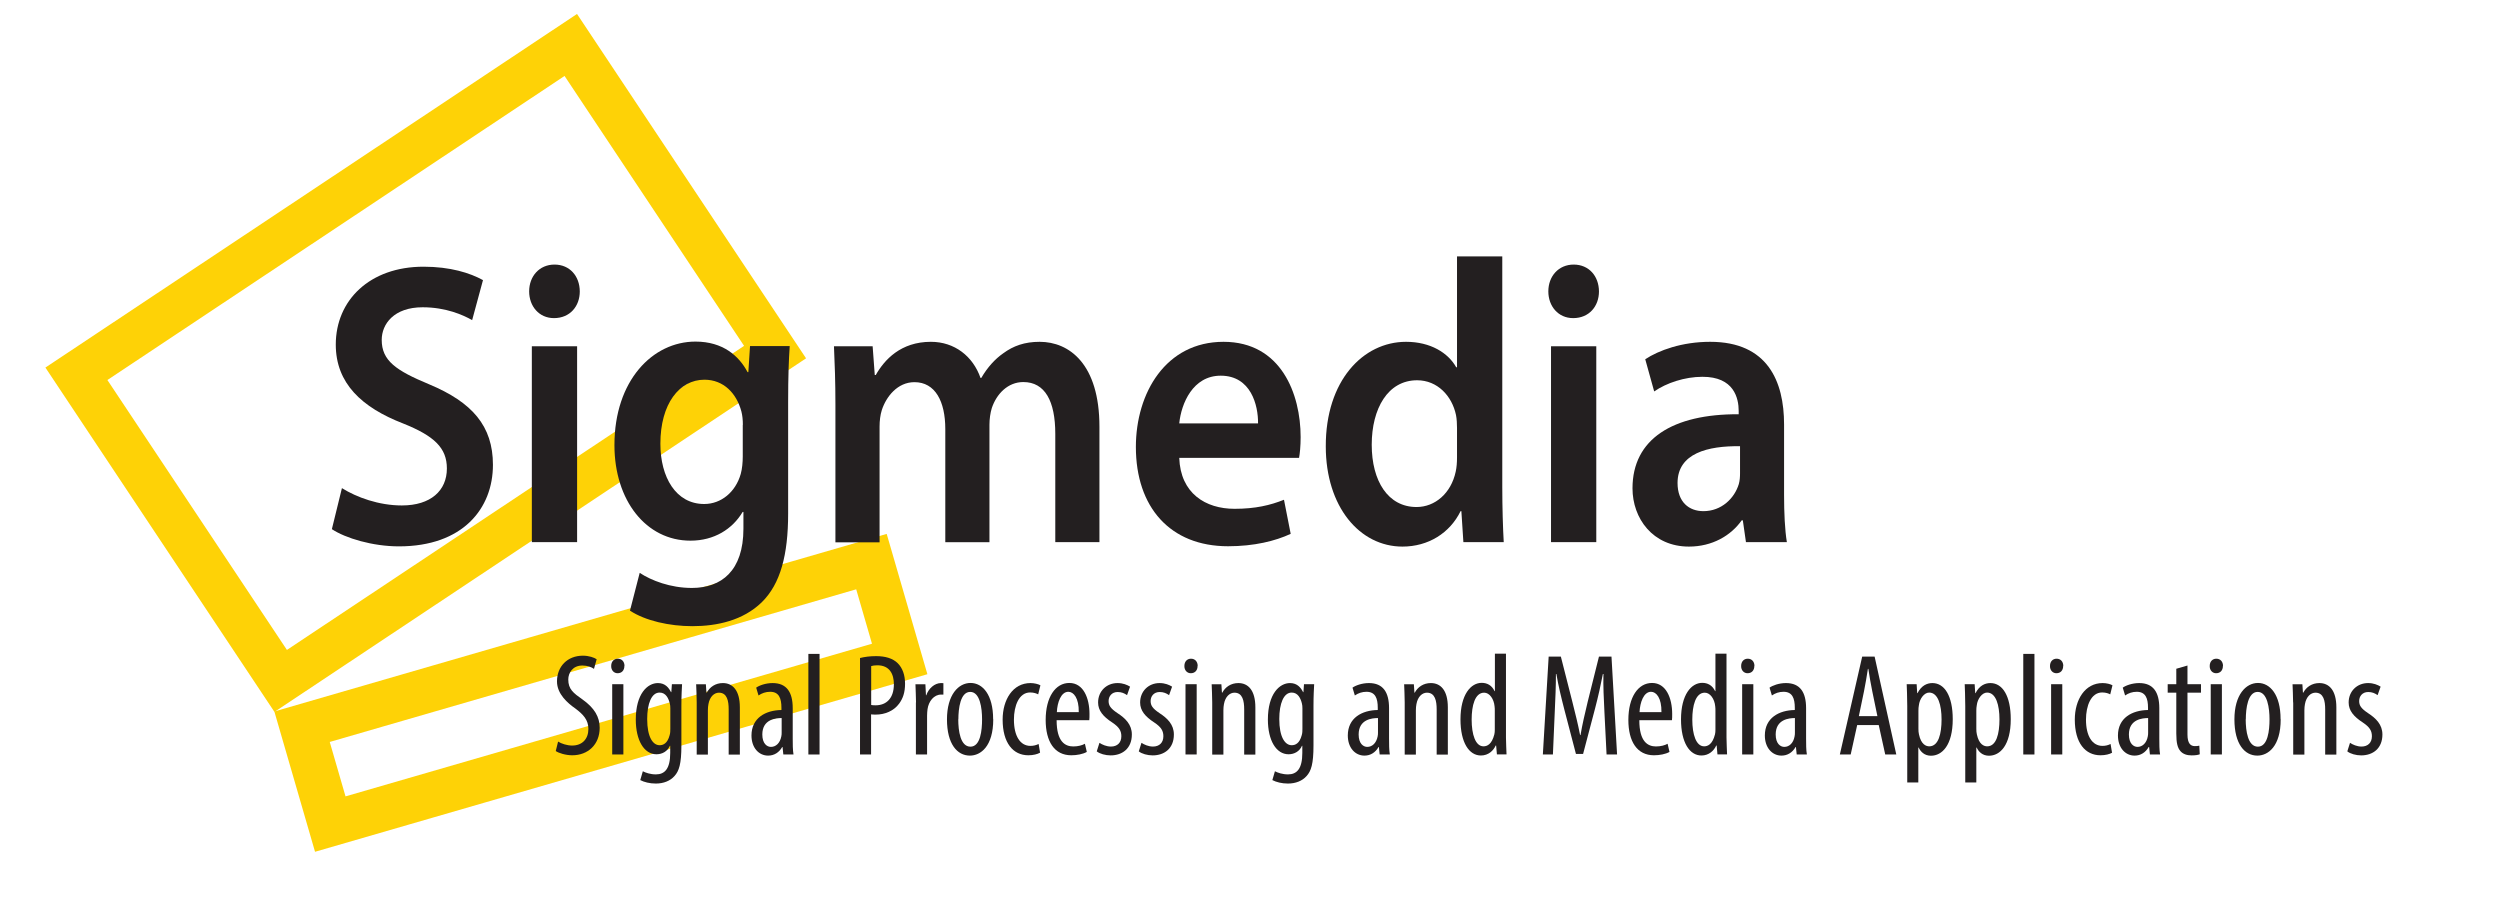
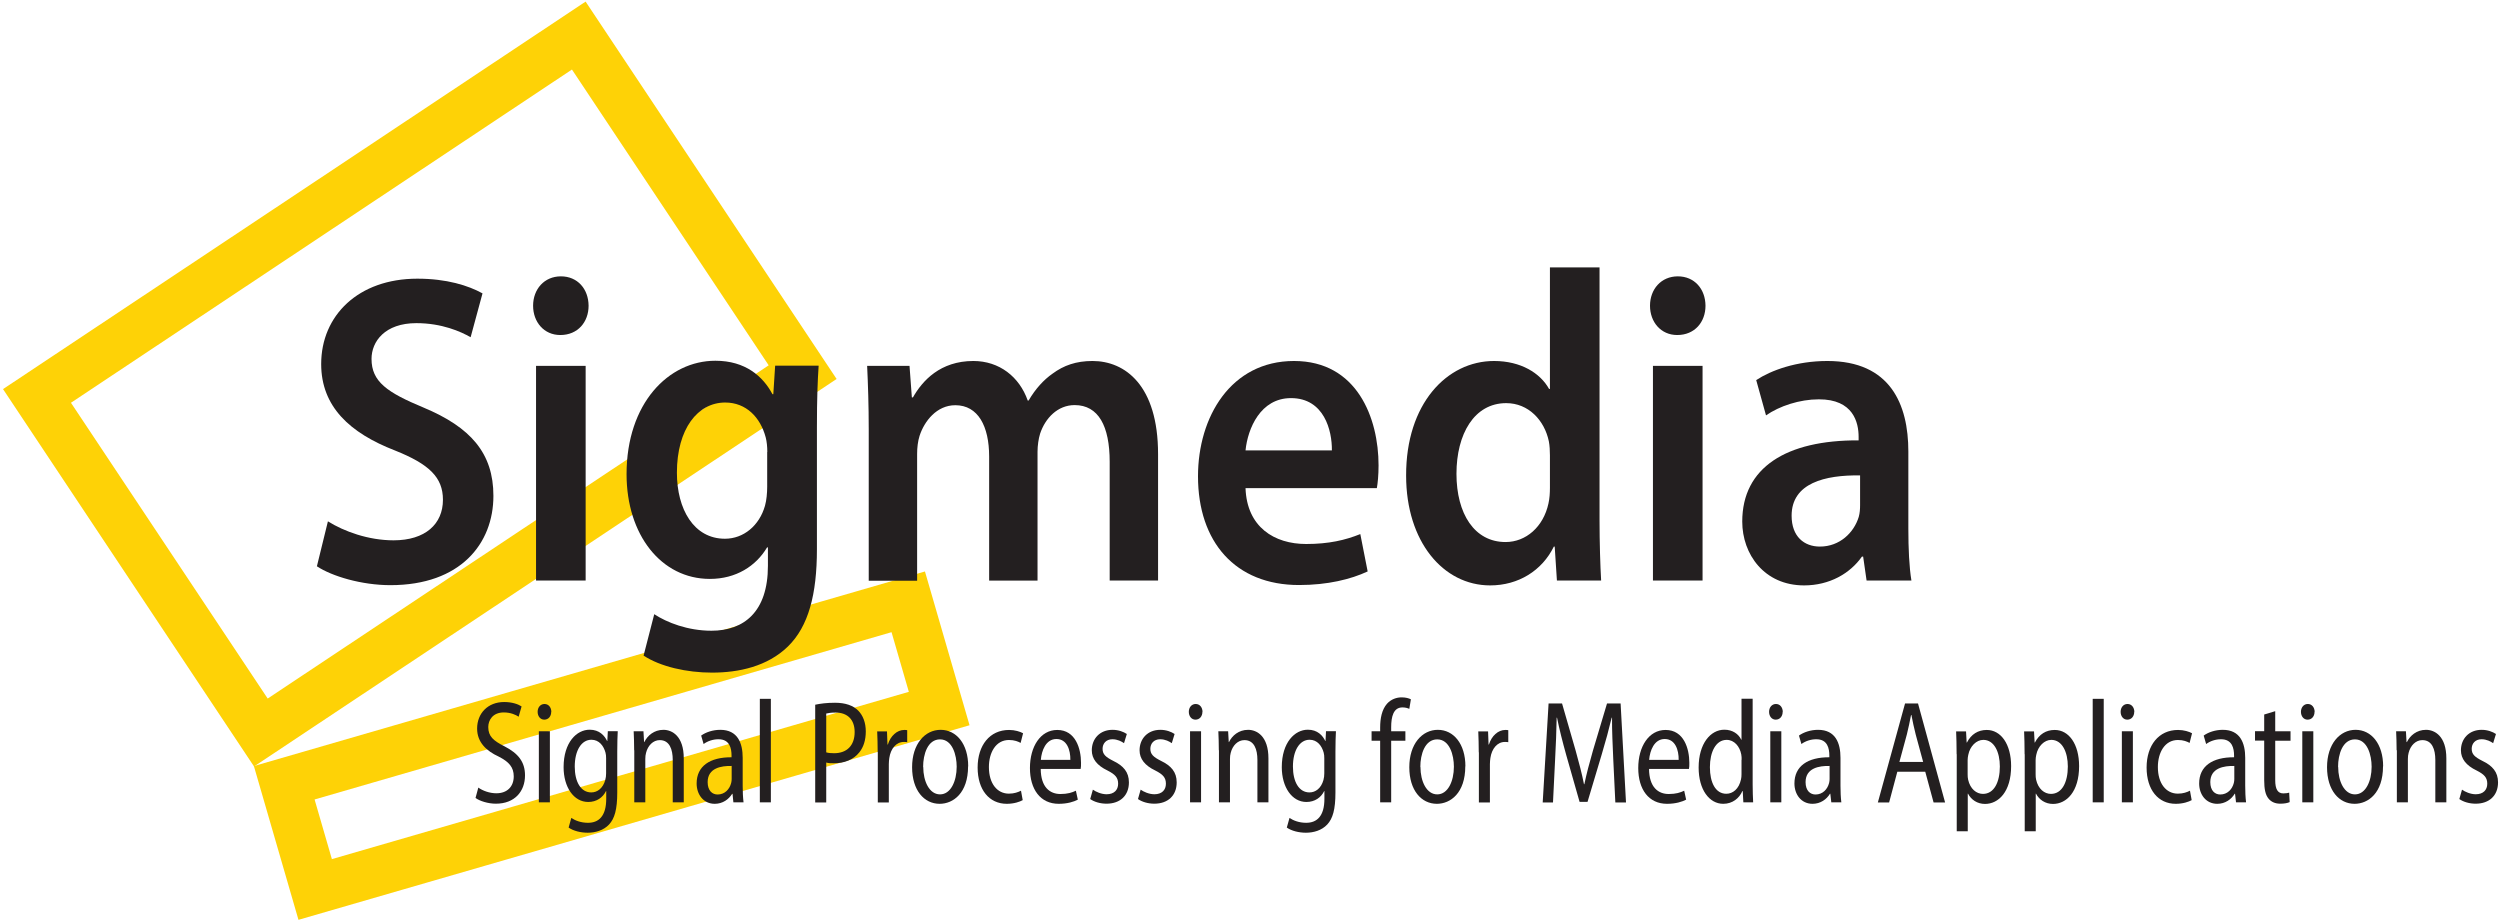
- <svg xmlns="http://www.w3.org/2000/svg" id="a" viewBox="0 0 223.66 80.54">
+ <svg xmlns="http://www.w3.org/2000/svg" id="a" viewBox="0 0 204.09 75.13">
  <defs>
    <style>.b{fill:#231f20;}.c{fill:none;stroke:#fed206;stroke-miterlimit:10;stroke-width:4px;}</style>
  </defs>
-   <rect class="c" x="27.23" y="57.45" width="53.04" height="9.07" transform="translate(-15.13 17.42) rotate(-16.17)" />
-   <rect class="c" x="11.53" y="15.97" width="53.12" height="33" transform="translate(-11.61 26.53) rotate(-33.63)" />
-   <path class="b" d="M30.59,43.67c1.31.82,3.3,1.55,5.36,1.55,2.59,0,4.03-1.33,4.03-3.31,0-1.83-1.12-2.91-3.93-4.03-3.66-1.42-6.01-3.57-6.01-7.05,0-3.97,3.04-6.97,7.85-6.97,2.4,0,4.16.56,5.32,1.2l-.97,3.58c-.8-.46-2.35-1.15-4.43-1.15-2.57,0-3.66,1.5-3.66,2.92,0,1.86,1.28,2.74,4.24,3.97,3.85,1.61,5.71,3.72,5.71,7.21,0,3.9-2.69,7.29-8.41,7.29-2.35,0-4.78-.73-6-1.54l.9-3.67Z" />
-   <path class="b" d="M51.87,26.07c0,1.32-.87,2.39-2.31,2.39-1.34,0-2.22-1.07-2.22-2.39,0-1.35.91-2.4,2.27-2.4s2.25,1.03,2.26,2.4ZM47.58,48.5v-17.52h4.05v17.52h-4.05Z" />
-   <path class="b" d="M70.65,30.98c-.08,1.18-.14,2.63-.14,5.03v9.94c0,3.67-.68,6.29-2.37,7.94-1.67,1.62-3.99,2.13-6.2,2.13-2.04,0-4.2-.48-5.58-1.39l.87-3.38c1.03.68,2.74,1.35,4.67,1.35,2.63,0,4.61-1.52,4.61-5.3v-1.5h-.07c-.91,1.53-2.54,2.57-4.67,2.57-3.97,0-6.8-3.6-6.8-8.55,0-5.78,3.42-9.26,7.25-9.26,2.46,0,3.89,1.28,4.66,2.73h.07l.15-2.33h3.54ZM66.46,38.01c0-.43-.04-.84-.13-1.19-.43-1.63-1.59-2.85-3.31-2.85-2.24,0-3.94,2.15-3.94,5.73,0,2.98,1.38,5.39,3.92,5.39,1.52,0,2.81-1.07,3.27-2.69.13-.46.18-1.06.18-1.55v-2.84Z" />
-   <path class="b" d="M74.74,36.19c0-2.02-.06-3.69-.13-5.21h3.46l.19,2.57h.09c.77-1.36,2.23-2.97,4.93-2.97,2.12,0,3.76,1.29,4.44,3.23h.07c.56-.96,1.23-1.69,1.96-2.2.91-.67,1.92-1.03,3.26-1.03,2.65,0,5.35,1.98,5.35,7.6v10.32h-3.95v-9.69c0-2.92-.92-4.63-2.86-4.63-1.39,0-2.4,1.07-2.82,2.33-.13.42-.21.98-.21,1.48v10.52h-3.95v-10.13c0-2.47-.9-4.19-2.76-4.19-1.52,0-2.53,1.3-2.92,2.5-.14.44-.2.97-.2,1.47v10.36h-3.95v-12.31Z" />
-   <path class="b" d="M105.5,40.96c.11,3.18,2.35,4.56,4.95,4.56,1.86,0,3.2-.32,4.42-.81l.6,3.05c-1.37.64-3.27,1.11-5.6,1.11-5.2,0-8.25-3.51-8.25-8.88,0-4.84,2.68-9.41,7.84-9.41s6.9,4.68,6.9,8.52c0,.82-.07,1.48-.14,1.86h-10.72ZM112.55,37.88c.02-1.62-.63-4.27-3.34-4.27-2.49,0-3.53,2.48-3.71,4.27h7.05Z" />
-   <path class="b" d="M134.4,22.94v20.64c0,1.8.06,3.73.13,4.92h-3.61l-.18-2.77h-.07c-.96,1.96-2.89,3.17-5.2,3.17-3.83,0-6.86-3.57-6.86-8.96-.02-5.87,3.33-9.36,7.18-9.36,2.19,0,3.77.99,4.49,2.28h.07v-9.92h4.05ZM130.35,38.28c0-.35-.02-.8-.09-1.15-.36-1.71-1.66-3.11-3.48-3.11-2.61,0-4.06,2.52-4.06,5.77s1.46,5.57,4.01,5.57c1.66,0,3.09-1.24,3.5-3.15.09-.4.12-.83.12-1.29v-2.63Z" />
-   <path class="b" d="M143.05,26.07c0,1.32-.87,2.39-2.31,2.39-1.34,0-2.22-1.07-2.22-2.39,0-1.35.91-2.4,2.27-2.4s2.25,1.03,2.26,2.4ZM138.76,48.5v-17.52h4.05v17.52h-4.05Z" />
-   <path class="b" d="M156.2,48.5l-.28-1.95h-.1c-.97,1.38-2.65,2.35-4.72,2.35-3.25,0-5.05-2.54-5.05-5.21,0-4.42,3.6-6.66,9.5-6.63v-.29c0-1.15-.42-3.07-3.25-3.06-1.57,0-3.22.55-4.31,1.31l-.8-2.88c1.21-.8,3.29-1.56,5.81-1.56,5.14,0,6.61,3.54,6.61,7.39v6.31c0,1.59.07,3.14.25,4.22h-3.66ZM155.67,39.92c-2.86-.04-5.59.62-5.59,3.29,0,1.71,1.03,2.52,2.31,2.52,1.62,0,2.78-1.14,3.17-2.42.09-.31.11-.66.11-.96v-2.42Z" />
-   <path class="b" d="M49.92,66.34c.29.19.82.36,1.26.36.92,0,1.46-.6,1.46-1.49,0-.81-.47-1.3-1.16-1.82-.69-.48-1.65-1.3-1.65-2.43,0-1.33.93-2.3,2.32-2.3.54,0,1.02.17,1.23.32l-.24.86c-.22-.16-.59-.3-1.04-.3-.86,0-1.26.65-1.26,1.25,0,.87.45,1.21,1.29,1.8,1.05.75,1.52,1.55,1.52,2.52,0,1.51-1.06,2.46-2.45,2.46-.6,0-1.23-.2-1.48-.38l.21-.85Z" />
-   <path class="b" d="M55.86,59.58c0,.39-.23.65-.61.65-.32,0-.58-.26-.57-.65,0-.4.25-.65.59-.65.36,0,.6.26.6.65ZM54.77,67.5v-6.29h1v6.29h-1Z" />
-   <path class="b" d="M61.02,61.21c-.02.43-.06.99-.06,1.96v3.52c0,1.66-.21,2.29-.62,2.74-.38.43-.97.67-1.67.67-.54,0-1.05-.13-1.39-.31l.23-.79c.25.13.67.28,1.17.28.79,0,1.28-.5,1.28-1.92v-.64h-.03c-.21.49-.67.76-1.2.76-1.11,0-1.85-1.25-1.85-3.1,0-2.32,1.05-3.27,1.98-3.27.67,0,.98.44,1.17.81h.03l.05-.71h.9ZM59.97,63.38c0-.16-.01-.32-.05-.46-.11-.43-.34-.96-.91-.96-.72,0-1.11.98-1.11,2.37,0,1.61.51,2.34,1.11,2.34.31,0,.7-.14.9-.9.06-.2.06-.39.06-.57v-1.82Z" />
-   <path class="b" d="M62.33,62.84c0-.74-.04-1.12-.05-1.62h.87l.05.75h.03c.27-.51.78-.86,1.44-.86.87,0,1.52.64,1.52,2.17v4.23h-1v-4.05c0-.75-.14-1.49-.87-1.49-.42,0-.82.35-.94,1.02-.03.15-.05.35-.05.56v3.96h-1v-4.66Z" />
-   <path class="b" d="M70.08,67.5l-.07-.67h-.03c-.28.49-.72.77-1.26.77-.84,0-1.49-.71-1.49-1.8,0-1.57,1.26-2.26,2.68-2.28v-.2c0-.85-.22-1.43-1.01-1.43-.39,0-.74.12-1.04.33l-.21-.7c.26-.19.84-.41,1.47-.41,1.26,0,1.8.82,1.8,2.24v2.73c0,.47,0,1.02.07,1.42h-.9ZM69.93,64.24c-.51,0-1.73.1-1.73,1.47,0,.82.42,1.11.77,1.11.44,0,.81-.33.93-.94.03-.12.03-.25.03-.36v-1.28Z" />
-   <path class="b" d="M72.32,58.5h1v9h-1v-9Z" />
-   <path class="b" d="M76.93,58.87c.4-.1.87-.17,1.45-.17.81,0,1.49.19,1.94.64.42.42.65,1.05.65,1.82,0,.81-.2,1.34-.53,1.79-.48.66-1.29.98-2.07.98-.17,0-.3,0-.44-.02v3.59h-.99v-8.63ZM77.93,63.07c.11.02.23.03.4.03.98,0,1.64-.64,1.64-1.88,0-.9-.37-1.7-1.48-1.7-.23,0-.42.03-.55.07v3.49Z" />
-   <path class="b" d="M81.95,62.84c0-.53-.04-1.16-.05-1.62h.89l.05.98h.03c.2-.6.74-1.09,1.32-1.09.09,0,.15,0,.21.01v1.02c-.06,0-.12,0-.21,0-.63,0-1.11.59-1.21,1.31-.02.17-.04.36-.04.57v3.48h-1v-4.66Z" />
-   <path class="b" d="M88.86,64.35c0,2.43-1.13,3.25-2.09,3.25-1.13,0-2.05-1.03-2.05-3.24s1.03-3.26,2.11-3.26,2.02,1.05,2.02,3.24ZM85.73,64.35c0,1.04.19,2.45,1.09,2.45s1.04-1.47,1.04-2.45-.18-2.45-1.06-2.45-1.06,1.48-1.06,2.45Z" />
-   <path class="b" d="M93.04,67.34c-.22.13-.6.23-1.04.23-1.37,0-2.3-1.11-2.3-3.19,0-1.8.92-3.27,2.49-3.27.34,0,.7.09.89.2l-.2.81c-.13-.07-.38-.17-.72-.17-1,0-1.45,1.2-1.45,2.43,0,1.47.56,2.35,1.48,2.35.27,0,.5-.06.73-.17l.13.77Z" />
-   <path class="b" d="M94.53,64.44c0,1.93.77,2.34,1.49,2.34.43,0,.79-.1,1.04-.24l.17.73c-.35.2-.89.3-1.39.3-1.51,0-2.29-1.23-2.29-3.16,0-2.04.87-3.31,2.12-3.31s1.8,1.35,1.8,2.77c0,.25,0,.41-.02.56h-2.92ZM96.51,63.71c.02-1.26-.46-1.82-.93-1.82-.66,0-.99.95-1.03,1.82h1.97Z" />
-   <path class="b" d="M98.37,66.46c.22.15.61.33,1.02.33.57,0,.93-.35.93-.92,0-.47-.18-.81-.81-1.23-.82-.53-1.27-1.07-1.27-1.79,0-1.02.76-1.74,1.74-1.74.49,0,.86.16,1.12.32l-.27.76c-.24-.17-.5-.28-.84-.28-.54,0-.81.4-.81.8s.16.66.78,1.08c.73.47,1.3,1.04,1.3,1.92,0,1.26-.86,1.87-1.9,1.87-.46,0-.97-.14-1.24-.36l.24-.76Z" />
-   <path class="b" d="M102.13,66.46c.22.15.61.33,1.02.33.57,0,.93-.35.93-.92,0-.47-.18-.81-.81-1.23-.82-.53-1.27-1.07-1.27-1.79,0-1.02.76-1.74,1.74-1.74.49,0,.86.16,1.12.32l-.27.76c-.24-.17-.5-.28-.84-.28-.54,0-.81.4-.81.8s.16.66.78,1.08c.73.47,1.3,1.04,1.3,1.92,0,1.26-.86,1.87-1.9,1.87-.46,0-.97-.14-1.24-.36l.24-.76Z" />
-   <path class="b" d="M107.14,59.58c0,.39-.23.65-.61.65-.32,0-.58-.26-.57-.65,0-.4.25-.65.59-.65.36,0,.6.26.6.65ZM106.06,67.5v-6.29h1v6.29h-1Z" />
-   <path class="b" d="M108.45,62.84c0-.74-.04-1.12-.05-1.62h.87l.05.75h.03c.27-.51.78-.86,1.44-.86.87,0,1.52.64,1.52,2.17v4.23h-1v-4.05c0-.75-.14-1.49-.87-1.49-.42,0-.82.35-.94,1.02-.03.15-.05.35-.05.56v3.96h-1v-4.66Z" />
-   <path class="b" d="M117.57,61.21c-.02.43-.06.99-.06,1.96v3.52c0,1.66-.21,2.29-.62,2.74-.38.43-.97.67-1.67.67-.54,0-1.05-.13-1.39-.31l.23-.79c.25.13.67.28,1.17.28.79,0,1.28-.5,1.28-1.92v-.64h-.03c-.21.49-.67.76-1.2.76-1.11,0-1.85-1.25-1.85-3.1,0-2.32,1.05-3.27,1.98-3.27.67,0,.98.44,1.17.81h.03l.05-.71h.9ZM116.52,63.38c0-.16-.01-.32-.05-.46-.11-.43-.34-.96-.91-.96-.72,0-1.11.98-1.11,2.37,0,1.61.51,2.34,1.11,2.34.31,0,.7-.14.9-.9.06-.2.06-.39.06-.57v-1.82Z" />
-   <path class="b" d="M123.43,67.5l-.07-.67h-.03c-.28.49-.72.77-1.26.77-.84,0-1.49-.71-1.49-1.8,0-1.57,1.26-2.26,2.68-2.28v-.2c0-.85-.22-1.43-1.01-1.43-.39,0-.74.12-1.04.33l-.21-.7c.26-.19.84-.41,1.47-.41,1.26,0,1.8.82,1.8,2.24v2.73c0,.47,0,1.02.07,1.42h-.9ZM123.28,64.24c-.51,0-1.73.1-1.73,1.47,0,.82.42,1.11.77,1.11.44,0,.81-.33.93-.94.03-.12.03-.25.03-.36v-1.28Z" />
-   <path class="b" d="M125.67,62.84c0-.74-.04-1.12-.05-1.62h.87l.05.75h.03c.27-.51.78-.86,1.44-.86.87,0,1.52.64,1.52,2.17v4.23h-1v-4.05c0-.75-.14-1.49-.87-1.49-.42,0-.82.35-.94,1.02-.03.15-.05.35-.05.56v3.96h-1v-4.66Z" />
-   <path class="b" d="M134.73,58.5v7.49c0,.42.04,1.14.05,1.5h-.86l-.07-.79h-.04c-.2.45-.65.89-1.32.89-1.06,0-1.83-1.15-1.83-3.23,0-2.23.93-3.27,1.9-3.27.47,0,.9.21,1.15.74h.03v-3.35h.99ZM133.73,63.6c0-.13,0-.28-.02-.41-.06-.66-.45-1.22-.93-1.22-.83,0-1.12,1.16-1.12,2.41,0,1.33.34,2.39,1.06,2.39.31,0,.74-.16.97-1.07.03-.12.04-.27.04-.42v-1.68Z" />
-   <path class="b" d="M143.54,63.73c-.06-1.16-.12-2.44-.09-3.43h-.05c-.19.98-.42,2.02-.69,3.05l-1.08,4.1h-.64l-1.03-3.94c-.29-1.12-.55-2.2-.72-3.21h-.04c0,1.03-.05,2.26-.11,3.5l-.16,3.7h-.9l.52-8.76h1.09l1.02,4.01c.29,1.16.51,2.02.7,3.01h.04c.17-1,.37-1.83.65-3.01l1-4.01h1.12l.5,8.76h-.94l-.19-3.77Z" />
-   <path class="b" d="M146.66,64.44c0,1.93.77,2.34,1.49,2.34.43,0,.79-.1,1.04-.24l.17.73c-.35.2-.89.3-1.39.3-1.51,0-2.29-1.23-2.29-3.16,0-2.04.87-3.31,2.12-3.31s1.8,1.35,1.8,2.77c0,.25,0,.41-.02.56h-2.92ZM148.64,63.71c.02-1.26-.46-1.82-.93-1.82-.66,0-.99.95-1.03,1.82h1.97Z" />
-   <path class="b" d="M154.46,58.5v7.49c0,.42.04,1.14.05,1.5h-.86l-.07-.79h-.04c-.2.45-.65.89-1.32.89-1.06,0-1.83-1.15-1.83-3.23,0-2.23.93-3.27,1.9-3.27.47,0,.9.21,1.15.74h.03v-3.35h.99ZM153.47,63.6c0-.13,0-.28-.02-.41-.06-.66-.45-1.22-.93-1.22-.83,0-1.12,1.16-1.12,2.41,0,1.33.34,2.39,1.06,2.39.31,0,.74-.16.97-1.07.03-.12.04-.27.04-.42v-1.68Z" />
-   <path class="b" d="M156.95,59.58c0,.39-.23.65-.61.65-.32,0-.58-.26-.57-.65,0-.4.25-.65.59-.65.36,0,.6.26.6.65ZM155.86,67.5v-6.29h1v6.29h-1Z" />
-   <path class="b" d="M160.74,67.5l-.07-.67h-.03c-.28.49-.72.77-1.26.77-.84,0-1.49-.71-1.49-1.8,0-1.57,1.26-2.26,2.68-2.28v-.2c0-.85-.22-1.43-1.01-1.43-.39,0-.74.12-1.04.33l-.21-.7c.26-.19.84-.41,1.47-.41,1.26,0,1.8.82,1.8,2.24v2.73c0,.47,0,1.02.07,1.42h-.9ZM160.59,64.24c-.51,0-1.73.1-1.73,1.47,0,.82.42,1.11.77,1.11.44,0,.81-.33.92-.94.03-.12.03-.25.03-.36v-1.28Z" />
-   <path class="b" d="M166.15,64.87l-.58,2.63h-.97l2-8.76h1.11l1.94,8.76h-.99l-.58-2.63h-1.94ZM167.96,64.07l-.46-2.23c-.13-.62-.25-1.34-.35-2h-.04c-.1.66-.23,1.41-.35,2.01l-.46,2.22h1.67Z" />
-   <path class="b" d="M170.63,63.17c0-.97-.04-1.52-.05-1.96h.89l.05.8h.03c.34-.67.84-.9,1.33-.9,1.09,0,1.82,1.16,1.82,3.23,0,2.34-.96,3.27-1.95,3.27-.59,0-.93-.37-1.1-.73h-.03v3.12h-.99v-6.82ZM171.63,65.19c0,.19.01.37.05.52.19.9.64,1.06.92,1.06.83,0,1.1-1.14,1.1-2.41s-.31-2.4-1.11-2.4c-.45,0-.86.57-.92,1.14-.03.15-.04.31-.04.48v1.61Z" />
-   <path class="b" d="M175.82,63.17c0-.97-.04-1.52-.05-1.96h.89l.05.8h.03c.34-.67.84-.9,1.33-.9,1.09,0,1.82,1.16,1.82,3.23,0,2.34-.96,3.27-1.95,3.27-.59,0-.93-.37-1.1-.73h-.03v3.12h-.99v-6.82ZM176.81,65.19c0,.19.01.37.05.52.19.9.64,1.06.92,1.06.83,0,1.1-1.14,1.1-2.41s-.31-2.4-1.11-2.4c-.45,0-.86.57-.92,1.14-.03.15-.04.31-.04.48v1.61Z" />
-   <path class="b" d="M181.01,58.5h1v9h-1v-9Z" />
-   <path class="b" d="M184.58,59.58c0,.39-.23.65-.61.65-.32,0-.58-.26-.57-.65,0-.4.25-.65.59-.65.36,0,.6.26.6.65ZM183.5,67.5v-6.29h1v6.29h-1Z" />
-   <path class="b" d="M188.96,67.34c-.22.13-.6.23-1.04.23-1.37,0-2.3-1.11-2.3-3.19,0-1.8.92-3.27,2.49-3.27.34,0,.7.09.88.2l-.2.81c-.13-.07-.38-.17-.72-.17-1,0-1.45,1.2-1.45,2.43,0,1.47.56,2.35,1.48,2.35.27,0,.5-.06.72-.17l.13.77Z" />
-   <path class="b" d="M192.34,67.5l-.07-.67h-.04c-.28.49-.72.77-1.26.77-.84,0-1.49-.71-1.49-1.8,0-1.57,1.26-2.26,2.69-2.28v-.2c0-.85-.22-1.43-1.01-1.43-.39,0-.74.12-1.04.33l-.21-.7c.26-.19.84-.41,1.47-.41,1.26,0,1.8.82,1.8,2.24v2.73c0,.47,0,1.02.07,1.42h-.9ZM192.19,64.24c-.51,0-1.73.1-1.73,1.47,0,.82.42,1.11.77,1.11.43,0,.81-.33.92-.94.03-.12.03-.25.03-.36v-1.28Z" />
-   <path class="b" d="M195.7,59.54v1.67h1.21v.76h-1.21v3.74c0,.82.29,1.04.66,1.04.16,0,.29-.01.4-.04l.04.77c-.18.07-.41.1-.74.1-.4,0-.75-.11-.99-.38-.25-.29-.37-.71-.37-1.58v-3.65h-.77v-.76h.77v-1.38l1-.29Z" />
-   <path class="b" d="M198.87,59.58c0,.39-.23.65-.61.65-.32,0-.58-.26-.57-.65,0-.4.25-.65.59-.65.36,0,.6.26.6.65ZM197.78,67.5v-6.29h1v6.29h-1Z" />
-   <path class="b" d="M204.04,64.35c0,2.43-1.13,3.25-2.09,3.25-1.13,0-2.05-1.03-2.05-3.24s1.03-3.26,2.11-3.26,2.02,1.05,2.02,3.24ZM200.91,64.35c0,1.04.19,2.45,1.09,2.45s1.04-1.47,1.04-2.45-.18-2.45-1.06-2.45-1.06,1.48-1.06,2.45Z" />
-   <path class="b" d="M205.15,62.84c0-.74-.04-1.12-.05-1.62h.88l.05.75h.03c.27-.51.78-.86,1.44-.86.87,0,1.52.64,1.52,2.17v4.23h-1v-4.05c0-.75-.14-1.49-.87-1.49-.42,0-.82.35-.94,1.02-.03.15-.05.35-.05.56v3.96h-1v-4.66Z" />
-   <path class="b" d="M210.25,66.46c.22.15.61.33,1.02.33.57,0,.93-.35.93-.92,0-.47-.18-.81-.81-1.23-.82-.53-1.27-1.07-1.27-1.79,0-1.02.76-1.74,1.74-1.74.49,0,.86.16,1.12.32l-.27.76c-.24-.17-.5-.28-.84-.28-.54,0-.81.4-.81.8s.16.66.78,1.08c.73.47,1.3,1.04,1.3,1.92,0,1.26-.86,1.87-1.9,1.87-.46,0-.97-.14-1.24-.36l.24-.76Z" />
+   <rect class="c" x="23.41" y="56.34" width="53.04" height="9.07" transform="translate(-14.97 16.31) rotate(-16.17)" />
+   <rect class="c" x="7.71" y="14.86" width="53.12" height="33" transform="translate(-11.63 24.22) rotate(-33.63)" />
+   <path class="b" d="M26.77,42.56c1.31.82,3.3,1.55,5.36,1.55,2.59,0,4.03-1.33,4.03-3.31,0-1.83-1.12-2.91-3.93-4.03-3.66-1.42-6.01-3.57-6.01-7.05,0-3.97,3.04-6.97,7.85-6.97,2.4,0,4.16.56,5.32,1.2l-.97,3.58c-.8-.46-2.35-1.15-4.43-1.15-2.57,0-3.66,1.5-3.66,2.92,0,1.86,1.28,2.74,4.24,3.97,3.85,1.61,5.71,3.72,5.71,7.21,0,3.9-2.69,7.29-8.41,7.29-2.35,0-4.78-.73-6-1.54l.9-3.67Z" />
+   <path class="b" d="M48.05,24.96c0,1.32-.87,2.39-2.31,2.39-1.34,0-2.22-1.07-2.22-2.39,0-1.35.91-2.4,2.27-2.4s2.25,1.03,2.26,2.4ZM43.76,47.39v-17.52h4.05v17.52h-4.05Z" />
+   <path class="b" d="M66.83,29.87c-.08,1.18-.14,2.63-.14,5.03v9.94c0,3.67-.68,6.29-2.37,7.94-1.67,1.62-3.99,2.13-6.2,2.13-2.04,0-4.2-.48-5.58-1.39l.87-3.38c1.03.68,2.74,1.35,4.67,1.35,2.63,0,4.61-1.52,4.61-5.3v-1.5h-.07c-.91,1.53-2.54,2.57-4.67,2.57-3.97,0-6.8-3.6-6.8-8.55,0-5.78,3.42-9.26,7.25-9.26,2.46,0,3.89,1.28,4.66,2.73h.07l.15-2.33h3.54ZM62.64,36.9c0-.43-.04-.84-.13-1.19-.43-1.63-1.59-2.85-3.31-2.85-2.24,0-3.94,2.15-3.94,5.73,0,2.98,1.38,5.39,3.92,5.39,1.52,0,2.81-1.07,3.27-2.69.13-.46.18-1.06.18-1.55v-2.84Z" />
+   <path class="b" d="M70.92,35.08c0-2.02-.06-3.69-.13-5.21h3.46l.19,2.57h.09c.77-1.36,2.23-2.97,4.93-2.97,2.12,0,3.76,1.29,4.44,3.23h.07c.56-.96,1.23-1.69,1.96-2.2.91-.67,1.92-1.03,3.26-1.03,2.65,0,5.35,1.98,5.35,7.6v10.32h-3.95v-9.69c0-2.92-.92-4.63-2.86-4.63-1.39,0-2.4,1.07-2.82,2.33-.13.42-.21.98-.21,1.48v10.52h-3.95v-10.13c0-2.47-.9-4.19-2.76-4.19-1.52,0-2.53,1.3-2.92,2.5-.14.44-.2.97-.2,1.47v10.36h-3.95v-12.31Z" />
+   <path class="b" d="M101.68,39.85c.11,3.18,2.35,4.56,4.95,4.56,1.86,0,3.2-.32,4.42-.81l.6,3.05c-1.37.64-3.27,1.11-5.6,1.11-5.2,0-8.25-3.51-8.25-8.88,0-4.84,2.68-9.41,7.84-9.41s6.9,4.68,6.9,8.52c0,.82-.07,1.48-.14,1.86h-10.72ZM108.73,36.77c.02-1.62-.63-4.27-3.34-4.27-2.49,0-3.53,2.48-3.71,4.27h7.05Z" />
+   <path class="b" d="M130.58,21.83v20.64c0,1.8.06,3.73.13,4.92h-3.61l-.18-2.77h-.07c-.96,1.96-2.89,3.17-5.2,3.17-3.83,0-6.86-3.57-6.86-8.96-.02-5.87,3.33-9.36,7.18-9.36,2.19,0,3.77.99,4.49,2.28h.07v-9.92h4.05ZM126.53,37.17c0-.35-.02-.8-.09-1.15-.36-1.71-1.66-3.11-3.48-3.11-2.61,0-4.06,2.52-4.06,5.77s1.46,5.57,4.01,5.57c1.66,0,3.09-1.24,3.5-3.15.09-.4.12-.83.12-1.29v-2.63Z" />
+   <path class="b" d="M139.23,24.96c0,1.32-.87,2.39-2.31,2.39-1.34,0-2.22-1.07-2.22-2.39,0-1.35.91-2.4,2.27-2.4s2.25,1.03,2.26,2.4ZM134.94,47.39v-17.52h4.05v17.52h-4.05Z" />
+   <path class="b" d="M152.38,47.39l-.28-1.95h-.1c-.97,1.38-2.65,2.35-4.72,2.35-3.25,0-5.05-2.54-5.05-5.21,0-4.42,3.6-6.66,9.5-6.63v-.29c0-1.15-.42-3.07-3.25-3.06-1.57,0-3.22.55-4.31,1.31l-.8-2.88c1.21-.8,3.29-1.56,5.81-1.56,5.14,0,6.61,3.54,6.61,7.39v6.31c0,1.59.07,3.14.25,4.22h-3.66ZM151.85,38.81c-2.86-.04-5.59.62-5.59,3.29,0,1.71,1.03,2.52,2.31,2.52,1.62,0,2.78-1.14,3.17-2.42.09-.31.11-.66.11-.96v-2.42Z" />
+   <path class="b" d="M39.04,64.29c.36.26.92.47,1.48.47.9,0,1.42-.56,1.42-1.38,0-.75-.39-1.19-1.24-1.62-1-.46-1.75-1.17-1.75-2.28,0-1.25.88-2.17,2.21-2.17.65,0,1.15.18,1.42.36l-.24.84c-.22-.15-.65-.35-1.21-.35-.91,0-1.27.64-1.27,1.19,0,.77.42,1.12,1.33,1.58,1.12.58,1.67,1.27,1.67,2.37,0,1.29-.83,2.31-2.38,2.31-.64,0-1.33-.22-1.66-.47l.23-.85Z" />
+   <path class="b" d="M45,58.11c0,.36-.22.64-.57.64-.32,0-.54-.28-.54-.64,0-.36.23-.64.56-.64s.55.27.56.64ZM43.99,65.5v-5.8h.9v5.8h-.9Z" />
+   <path class="b" d="M50.43,59.71c-.02.41-.04.89-.04,1.65v3.33c0,1.4-.22,2.14-.67,2.62-.45.48-1.11.67-1.74.67-.57,0-1.18-.15-1.56-.42l.22-.79c.3.21.78.4,1.36.4.87,0,1.49-.53,1.49-1.96v-.63h-.02c-.25.52-.76.89-1.45.89-1.18,0-2.01-1.21-2.01-2.84,0-2.02,1.06-3.06,2.13-3.06.79,0,1.21.48,1.42.92h.02l.04-.8h.8ZM49.48,61.9c0-.17-.01-.32-.05-.46-.15-.55-.52-1.05-1.15-1.05-.81,0-1.36.87-1.36,2.19,0,1.24.49,2.11,1.35,2.11.49,0,.95-.33,1.14-1.01.05-.17.07-.37.07-.55v-1.24Z" />
+   <path class="b" d="M51.77,61.25c0-.63-.02-1.07-.04-1.55h.8l.05.88h.02c.25-.52.79-1,1.56-1,.71,0,1.66.51,1.66,2.33v3.59h-.9v-3.46c0-.86-.26-1.62-1.06-1.62-.54,0-.97.44-1.12,1.04-.04.13-.06.32-.06.5v3.54h-.9v-4.25Z" />
+   <path class="b" d="M59.87,65.5l-.07-.7h-.03c-.27.45-.77.82-1.42.82-.94,0-1.48-.78-1.48-1.66,0-1.42,1.09-2.15,2.85-2.14v-.14c0-.57-.14-1.34-1.08-1.33-.43,0-.88.15-1.2.39l-.2-.69c.37-.27.95-.47,1.56-.47,1.42,0,1.83,1.08,1.83,2.28v2.27c0,.48.02.97.07,1.37h-.82ZM59.73,62.53c-.84-.02-1.96.16-1.96,1.32,0,.71.39,1.01.81,1.01.59,0,.98-.43,1.11-.94.03-.11.04-.23.04-.33v-1.06Z" />
+   <path class="b" d="M62.03,57.05h.9v8.45h-.9v-8.45Z" />
+   <path class="b" d="M66.55,57.53c.42-.09.94-.16,1.62-.16.84,0,1.48.22,1.9.65.38.39.61.97.61,1.69s-.19,1.29-.53,1.71c-.47.6-1.23.89-2.06.89-.24,0-.45,0-.64-.06v3.26h-.9v-7.98ZM67.45,61.42c.17.05.38.07.64.07,1.03,0,1.68-.61,1.68-1.73,0-1-.57-1.59-1.56-1.59-.35,0-.61.04-.76.08v3.17Z" />
+   <path class="b" d="M71.65,61.42c0-.63-.02-1.21-.04-1.71h.8l.04,1.07h.03c.22-.71.75-1.19,1.34-1.19.09,0,.16,0,.24.02v.98c-.08-.02-.16-.02-.28-.02-.62,0-1.07.55-1.18,1.31-.02.15-.04.32-.04.5v3.13h-.9v-4.09Z" />
+   <path class="b" d="M79.03,62.56c0,2.18-1.21,3.06-2.32,3.06-1.26,0-2.25-1.09-2.25-2.99s1.05-3.05,2.33-3.05,2.25,1.14,2.25,2.98ZM75.37,62.61c0,1.18.5,2.24,1.37,2.24s1.36-1.07,1.36-2.26c0-.95-.35-2.23-1.36-2.23s-1.38,1.22-1.38,2.25Z" />
+   <path class="b" d="M83.49,65.32c-.23.13-.7.3-1.3.3-1.43,0-2.38-1.14-2.38-2.96s.99-3.07,2.57-3.07c.47,0,.91.14,1.14.27l-.2.79c-.19-.11-.5-.24-.95-.24-1.08,0-1.64,1.03-1.64,2.21,0,1.35.68,2.17,1.63,2.17.44,0,.75-.12.99-.24l.14.77Z" />
+   <path class="b" d="M84.96,62.76c.01,1.53.77,2.06,1.61,2.06.58,0,.96-.12,1.26-.27l.16.73c-.32.17-.85.34-1.56.34-1.49,0-2.35-1.17-2.35-2.92s.86-3.11,2.23-3.11c1.5,0,1.94,1.54,1.94,2.68,0,.22,0,.38-.03.5h-3.27ZM87.38,62.03c.01-.81-.28-1.7-1.14-1.7s-1.21.95-1.27,1.7h2.41Z" />
+   <path class="b" d="M89.21,64.46c.25.18.7.38,1.13.38.62,0,.94-.36.94-.86s-.24-.76-.87-1.08c-.86-.41-1.28-.96-1.28-1.65,0-.94.66-1.67,1.69-1.67.49,0,.9.16,1.17.34l-.23.75c-.2-.14-.53-.32-.95-.32-.52,0-.8.36-.8.78,0,.45.25.67.88.99.81.39,1.27.9,1.27,1.75,0,1.07-.71,1.74-1.83,1.74-.51,0-1.01-.15-1.33-.38l.22-.77Z" />
+   <path class="b" d="M93.11,64.46c.25.18.7.38,1.13.38.62,0,.94-.36.94-.86s-.24-.76-.87-1.08c-.86-.41-1.28-.96-1.28-1.65,0-.94.66-1.67,1.69-1.67.49,0,.9.16,1.17.34l-.23.75c-.2-.14-.53-.32-.95-.32-.52,0-.8.36-.8.78,0,.45.25.67.88.99.81.39,1.27.9,1.27,1.75,0,1.07-.71,1.74-1.83,1.74-.51,0-1.01-.15-1.33-.38l.22-.77Z" />
+   <path class="b" d="M98.16,58.11c0,.36-.22.64-.57.64-.32,0-.54-.28-.54-.64,0-.36.23-.64.56-.64s.55.27.56.64ZM97.15,65.5v-5.8h.9v5.8h-.9Z" />
+   <path class="b" d="M99.5,61.25c0-.63-.02-1.07-.04-1.55h.8l.05.88h.02c.25-.52.79-1,1.56-1,.71,0,1.66.51,1.66,2.33v3.59h-.9v-3.46c0-.86-.26-1.62-1.06-1.62-.54,0-.97.44-1.12,1.04-.04.13-.06.32-.06.5v3.54h-.9v-4.25Z" />
+   <path class="b" d="M109.06,59.71c-.02.41-.04.89-.04,1.65v3.33c0,1.4-.22,2.14-.67,2.62-.45.48-1.11.67-1.74.67-.57,0-1.18-.15-1.56-.42l.22-.79c.3.21.78.4,1.36.4.87,0,1.49-.53,1.49-1.96v-.63h-.02c-.25.52-.76.89-1.45.89-1.18,0-2.01-1.21-2.01-2.84,0-2.02,1.06-3.06,2.13-3.06.79,0,1.21.48,1.42.92h.02l.04-.8h.8ZM108.11,61.9c0-.17-.01-.32-.05-.46-.15-.55-.52-1.05-1.15-1.05-.81,0-1.36.87-1.36,2.19,0,1.24.49,2.11,1.35,2.11.49,0,.95-.33,1.14-1.01.05-.17.07-.37.07-.55v-1.24Z" />
+   <path class="b" d="M112.67,65.5v-5.03h-.7v-.77h.7v-.3c0-.76.14-1.47.56-1.95.34-.38.8-.52,1.19-.52.33,0,.59.07.76.16l-.13.78c-.13-.06-.3-.12-.56-.12-.74,0-.92.76-.92,1.62v.33h1.16v.77h-1.16v5.03h-.9Z" />
+   <path class="b" d="M119.62,62.56c0,2.18-1.21,3.06-2.32,3.06-1.26,0-2.25-1.09-2.25-2.99s1.05-3.05,2.33-3.05,2.25,1.14,2.25,2.98ZM115.96,62.61c0,1.18.5,2.24,1.37,2.24s1.36-1.07,1.36-2.26c0-.95-.35-2.23-1.36-2.23s-1.38,1.22-1.38,2.25Z" />
+   <path class="b" d="M120.72,61.42c0-.63-.02-1.21-.04-1.71h.8l.04,1.07h.03c.22-.71.75-1.19,1.34-1.19.09,0,.16,0,.24.02v.98c-.08-.02-.16-.02-.28-.02-.62,0-1.07.55-1.18,1.31-.02.15-.04.32-.04.5v3.13h-.9v-4.09Z" />
+   <path class="b" d="M131.7,61.98c-.05-1.11-.11-2.42-.1-3.39h-.03c-.22.93-.49,1.93-.81,2.99l-1.16,3.88h-.65l-1.08-3.79c-.31-1.11-.57-2.13-.76-3.08h-.03c-.02.99-.06,2.27-.13,3.47l-.17,3.45h-.84l.48-8.08h1.1l1.11,3.85c.28,1.01.51,1.87.68,2.74h.03c.18-.85.4-1.7.7-2.74l1.15-3.85h1.11l.44,8.08h-.87l-.17-3.53Z" />
+   <path class="b" d="M134.62,62.76c.01,1.53.77,2.06,1.61,2.06.58,0,.96-.12,1.26-.27l.16.73c-.32.17-.85.34-1.56.34-1.49,0-2.35-1.17-2.35-2.92s.86-3.11,2.23-3.11c1.5,0,1.94,1.54,1.94,2.68,0,.22,0,.38-.03.5h-3.27ZM137.04,62.03c.01-.81-.28-1.7-1.14-1.7s-1.21.95-1.27,1.7h2.41Z" />
+   <path class="b" d="M143.08,57.05v6.99c0,.48.02,1.08.04,1.46h-.8l-.05-.92h-.03c-.25.58-.8,1.04-1.56,1.04-1.14,0-2.01-1.15-2.01-2.96,0-1.97.98-3.09,2.1-3.09.67,0,1.16.35,1.38.82h.02v-3.35h.9ZM142.18,62.02c0-.13,0-.3-.03-.43-.12-.65-.57-1.19-1.19-1.19-.89,0-1.37.99-1.37,2.23s.45,2.17,1.34,2.17c.52,0,1.03-.38,1.2-1.18.03-.13.04-.27.04-.43v-1.17Z" />
+   <path class="b" d="M145.53,58.11c0,.36-.22.64-.57.64-.32,0-.54-.28-.54-.64,0-.36.23-.64.56-.64s.55.27.56.64ZM144.52,65.5v-5.8h.9v5.8h-.9Z" />
+   <path class="b" d="M149.5,65.5l-.08-.7h-.03c-.27.45-.77.82-1.42.82-.94,0-1.48-.78-1.48-1.66,0-1.42,1.09-2.15,2.85-2.14v-.14c0-.57-.14-1.34-1.08-1.33-.43,0-.88.15-1.2.39l-.2-.69c.37-.27.95-.47,1.56-.47,1.42,0,1.83,1.08,1.83,2.28v2.27c0,.48.02.97.07,1.37h-.82ZM149.36,62.53c-.84-.02-1.96.16-1.96,1.32,0,.71.39,1.01.81,1.01.59,0,.98-.43,1.11-.94.03-.11.04-.23.04-.33v-1.06Z" />
+   <path class="b" d="M154.89,63l-.67,2.51h-.92l2.22-8.08h1.06l2.21,8.08h-.94l-.68-2.51h-2.28ZM157,62.21l-.61-2.25c-.14-.54-.25-1.08-.35-1.59h-.03c-.1.51-.21,1.07-.34,1.58l-.61,2.25h1.94Z" />
+   <path class="b" d="M159.73,61.57c0-.79-.02-1.36-.04-1.86h.81l.05.91h.02c.35-.68.91-1.03,1.62-1.03,1.15,0,1.99,1.15,1.99,2.95,0,2.11-1.04,3.09-2.13,3.09-.63,0-1.13-.34-1.39-.84h-.02v3.07h-.9v-6.29ZM160.63,63.21c0,.16.01.31.04.44.17.76.68,1.16,1.21,1.16.91,0,1.38-.96,1.38-2.24,0-1.17-.46-2.17-1.35-2.17-.56,0-1.09.51-1.23,1.23-.03.14-.05.29-.05.43v1.15Z" />
+   <path class="b" d="M165.28,61.57c0-.79-.02-1.36-.04-1.86h.81l.05.91h.02c.35-.68.91-1.03,1.62-1.03,1.15,0,1.99,1.15,1.99,2.95,0,2.11-1.04,3.09-2.13,3.09-.63,0-1.13-.34-1.39-.84h-.02v3.07h-.9v-6.29ZM166.18,63.21c0,.16.01.31.04.44.17.76.68,1.16,1.21,1.16.91,0,1.38-.96,1.38-2.24,0-1.17-.46-2.17-1.35-2.17-.56,0-1.09.51-1.23,1.23-.03.14-.05.29-.05.43v1.15Z" />
+   <path class="b" d="M170.84,57.05h.9v8.45h-.9v-8.45Z" />
+   <path class="b" d="M174.23,58.11c0,.36-.22.64-.57.64-.32,0-.54-.28-.54-.64,0-.36.23-.64.56-.64s.55.27.56.64ZM173.22,65.5v-5.8h.9v5.8h-.9Z" />
+   <path class="b" d="M178.92,65.32c-.23.13-.7.3-1.3.3-1.43,0-2.38-1.14-2.38-2.96s.99-3.07,2.57-3.07c.47,0,.91.14,1.14.27l-.2.79c-.2-.11-.5-.24-.95-.24-1.08,0-1.64,1.03-1.64,2.21,0,1.35.68,2.17,1.63,2.17.44,0,.75-.12.99-.24l.14.77Z" />
+   <path class="b" d="M182.54,65.5l-.08-.7h-.03c-.27.45-.77.82-1.42.82-.94,0-1.48-.78-1.48-1.66,0-1.42,1.09-2.15,2.85-2.14v-.14c0-.57-.14-1.34-1.08-1.33-.43,0-.88.15-1.2.39l-.2-.69c.37-.27.95-.47,1.56-.47,1.42,0,1.83,1.08,1.83,2.28v2.27c0,.48.02.97.07,1.37h-.82ZM182.4,62.53c-.84-.02-1.96.16-1.96,1.32,0,.71.39,1.01.81,1.01.59,0,.98-.43,1.11-.94.03-.11.04-.23.04-.33v-1.06Z" />
+   <path class="b" d="M185.74,58.07v1.63h1.25v.77h-1.25v3.22c0,.73.2,1.08.66,1.08.21,0,.37-.03.48-.06l.04.77c-.17.08-.44.13-.77.13-.4,0-.74-.14-.96-.42-.25-.3-.35-.78-.35-1.5v-3.23h-.75v-.77h.75v-1.36l.89-.27Z" />
+   <path class="b" d="M188.95,58.11c0,.36-.22.64-.57.64-.32,0-.54-.28-.54-.64,0-.36.23-.64.56-.64s.55.27.56.64ZM187.95,65.5v-5.8h.9v5.8h-.9Z" />
+   <path class="b" d="M194.54,62.56c0,2.18-1.21,3.06-2.32,3.06-1.26,0-2.25-1.09-2.25-2.99s1.05-3.05,2.33-3.05,2.25,1.14,2.25,2.98ZM190.88,62.61c0,1.18.5,2.24,1.37,2.24s1.36-1.07,1.36-2.26c0-.95-.35-2.23-1.36-2.23s-1.38,1.22-1.38,2.25Z" />
+   <path class="b" d="M195.65,61.25c0-.63-.02-1.07-.04-1.55h.8l.05.88h.03c.25-.52.79-1,1.56-1,.71,0,1.66.51,1.66,2.33v3.59h-.9v-3.46c0-.86-.26-1.62-1.06-1.62-.54,0-.97.44-1.12,1.04-.04.13-.06.32-.06.5v3.54h-.9v-4.25Z" />
+   <path class="b" d="M200.98,64.46c.25.18.7.38,1.13.38.62,0,.94-.36.94-.86s-.24-.76-.87-1.08c-.86-.41-1.28-.96-1.28-1.65,0-.94.66-1.67,1.69-1.67.49,0,.9.16,1.17.34l-.23.75c-.2-.14-.53-.32-.95-.32-.52,0-.8.36-.8.78,0,.45.25.67.88.99.81.39,1.27.9,1.27,1.75,0,1.07-.71,1.74-1.83,1.74-.51,0-1.01-.15-1.33-.38l.22-.77Z" />
</svg>
